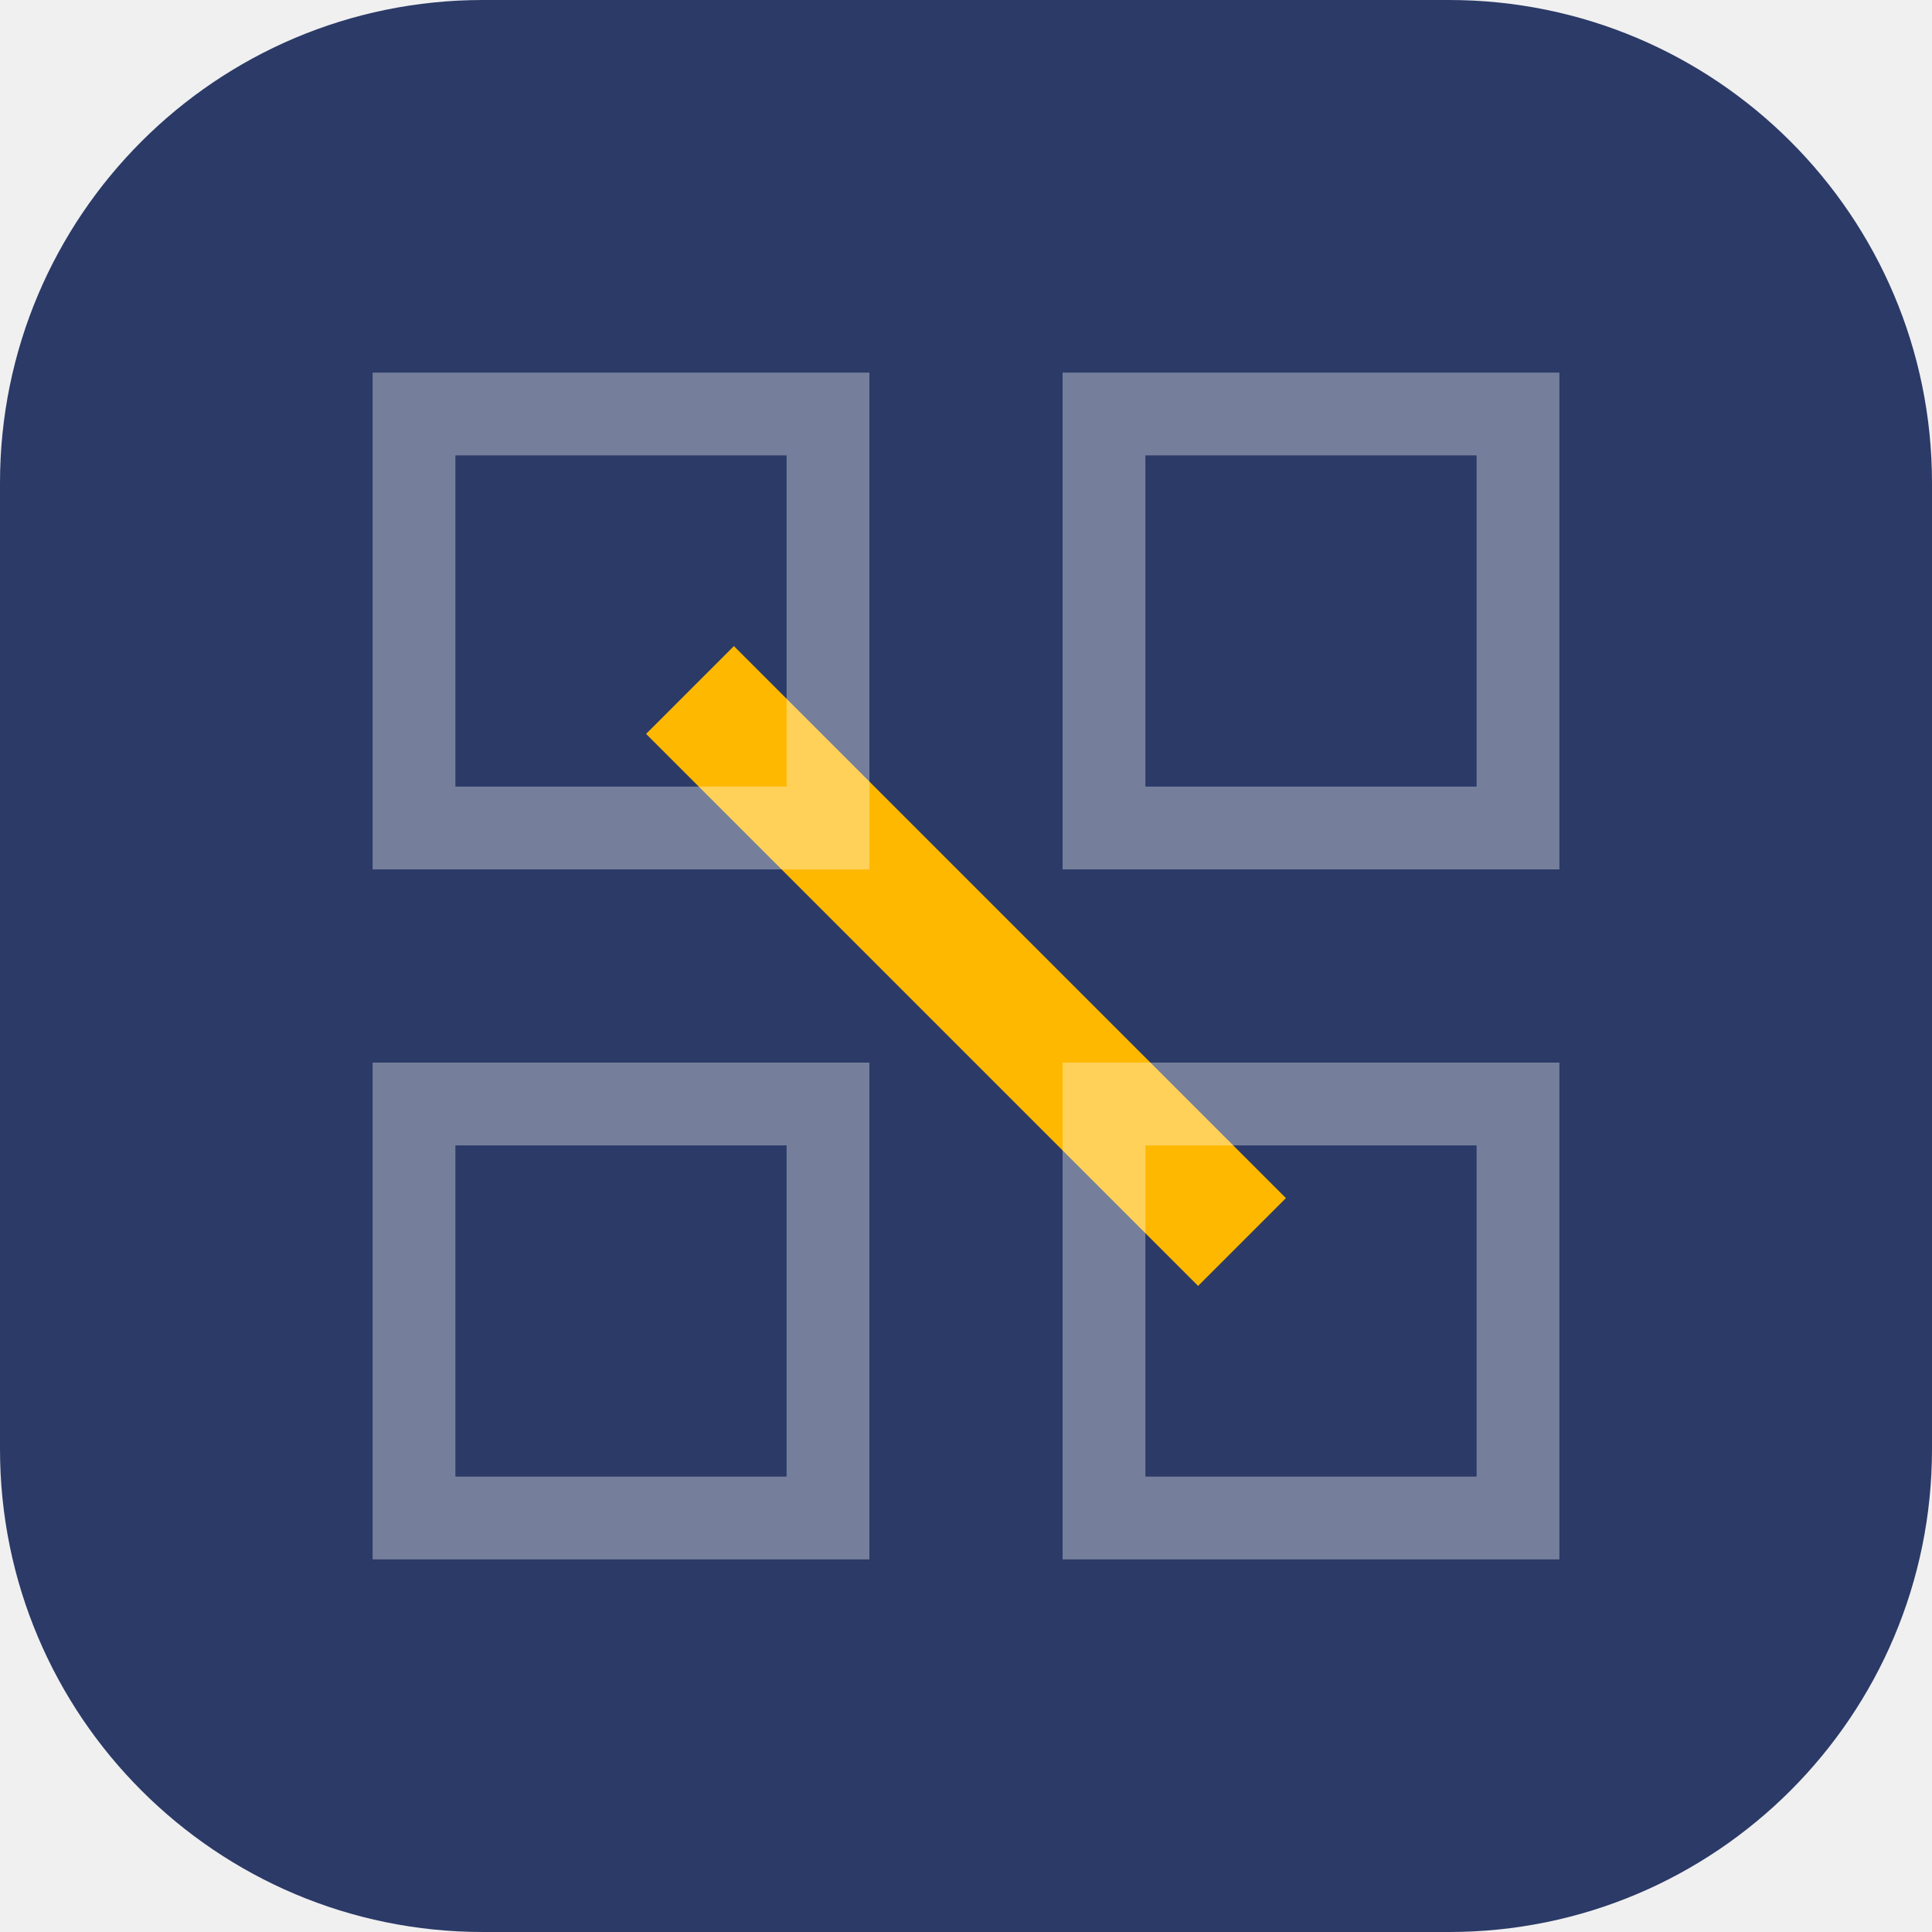
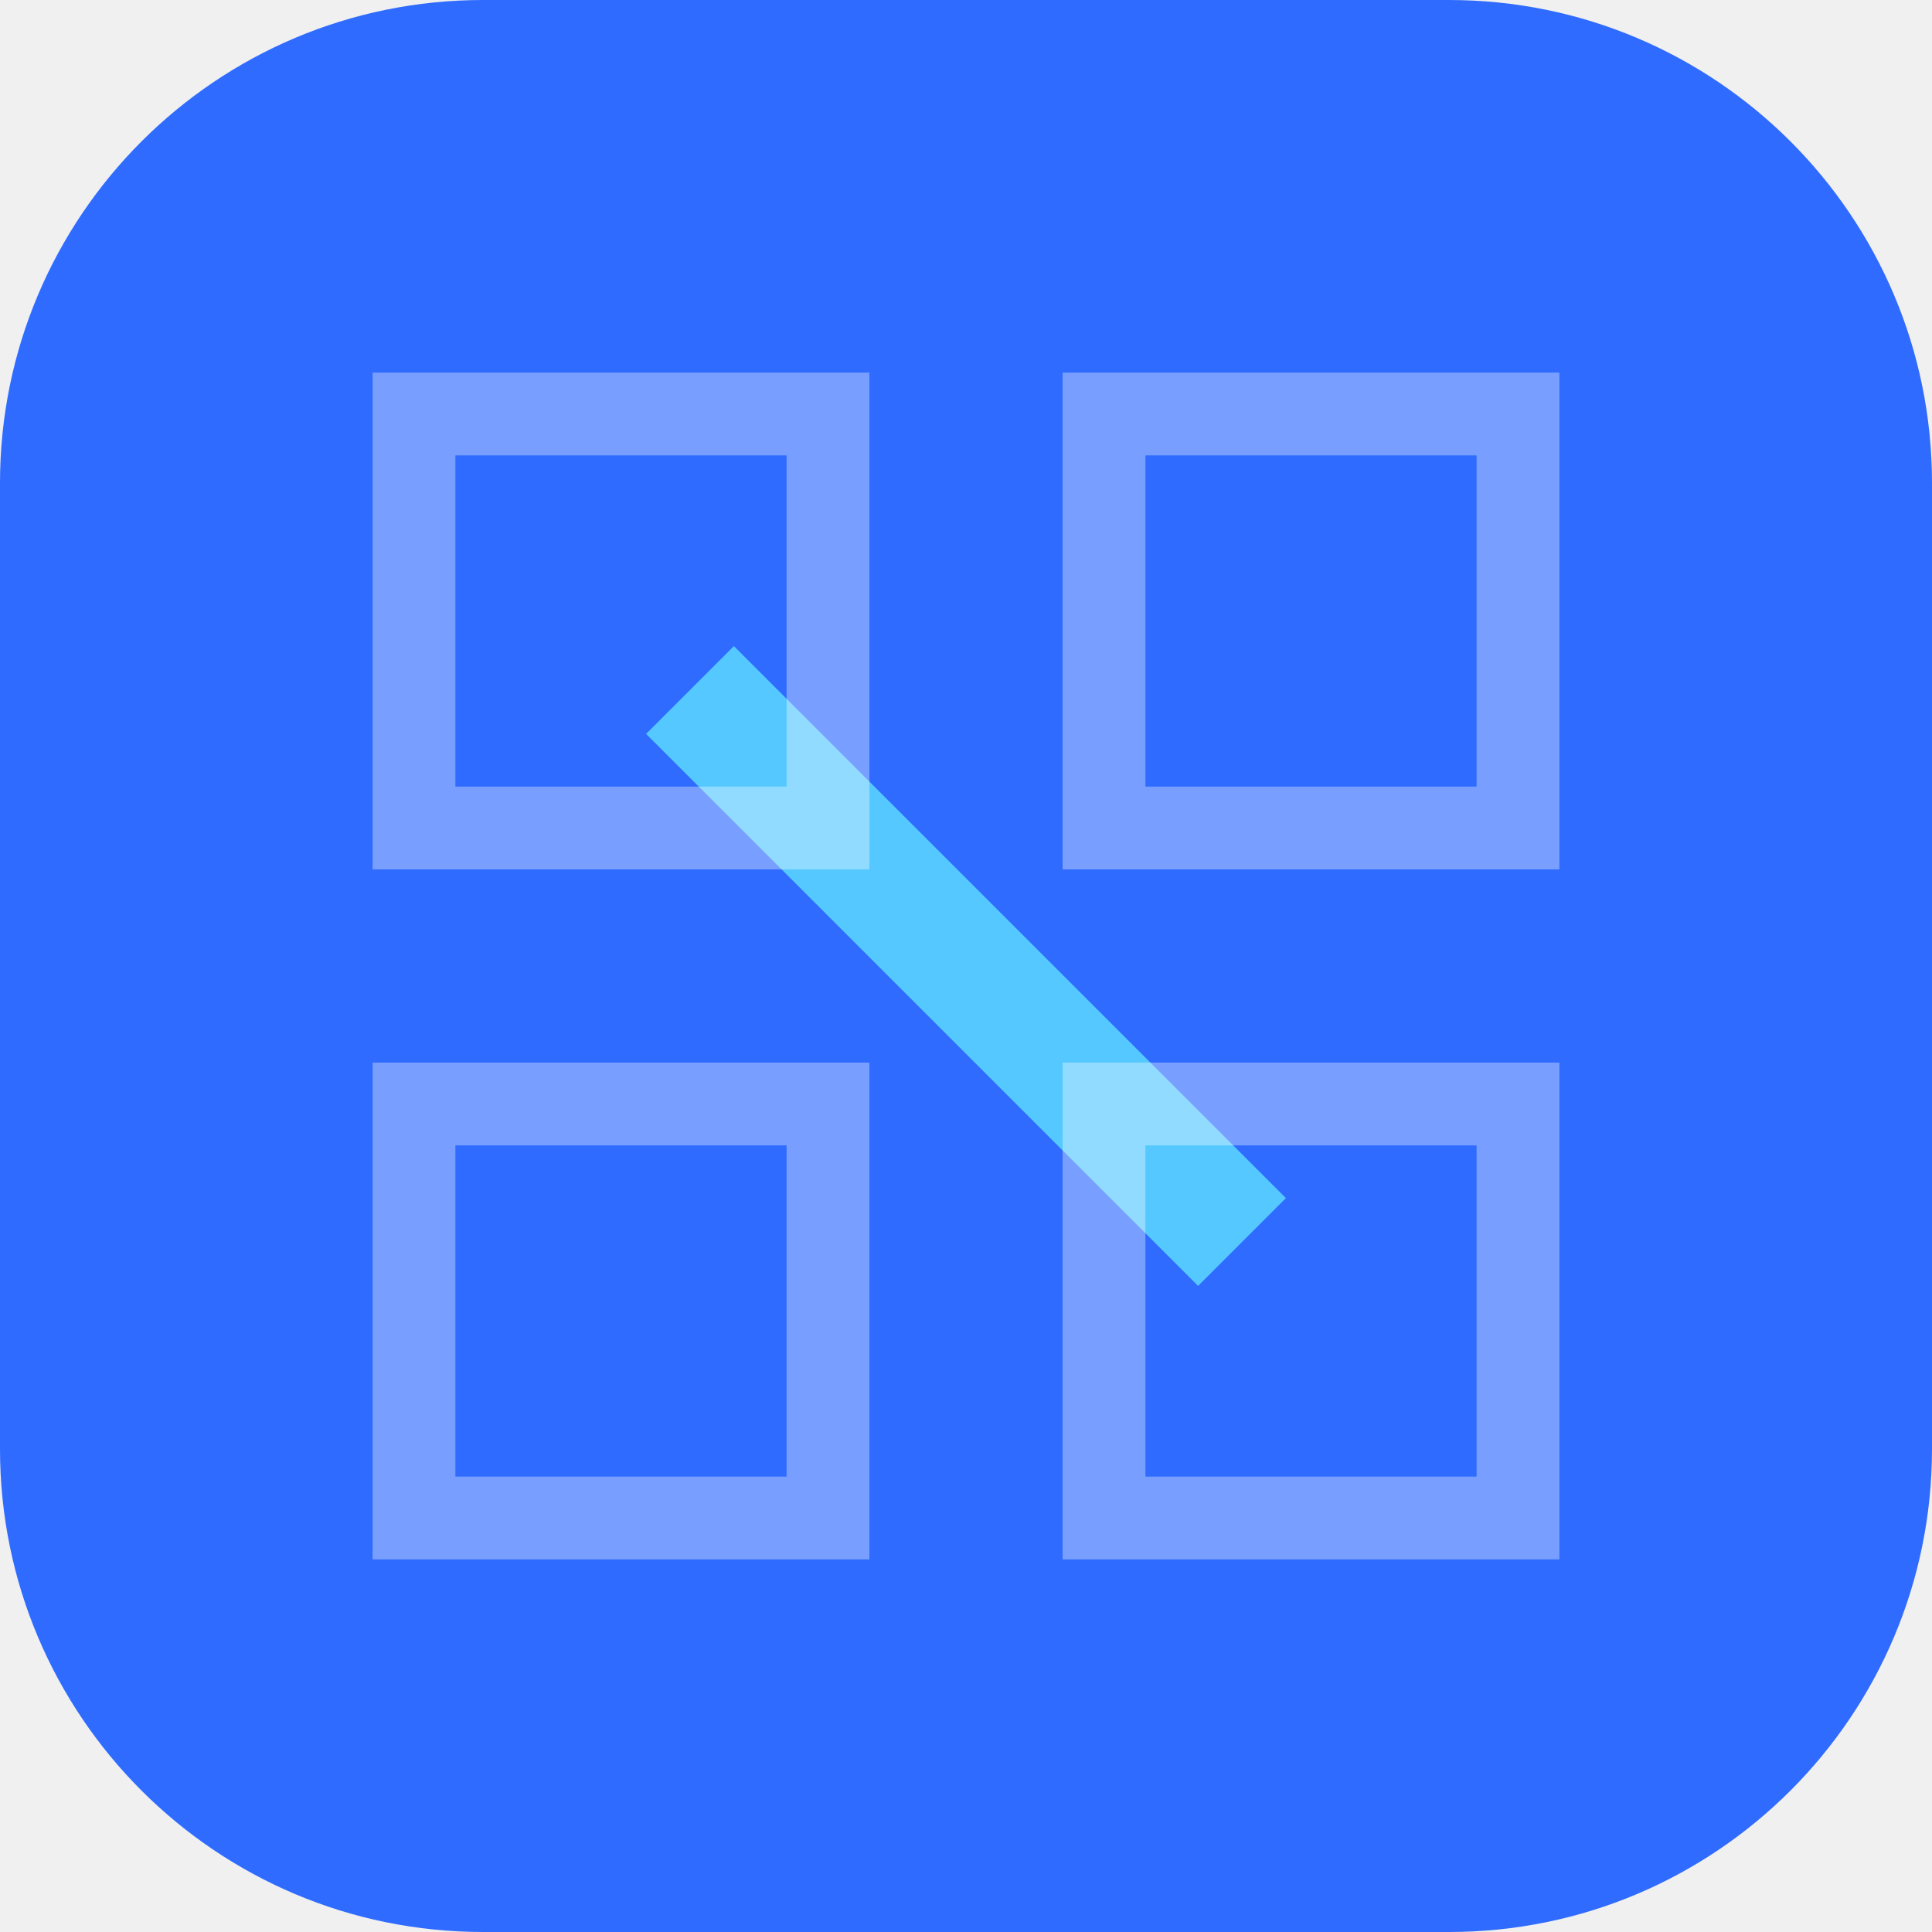
<svg xmlns="http://www.w3.org/2000/svg" viewBox="0 0 28 28">
-   <rect width="28" height="28" rx="7" fill="#2B3A67" />
-   <path d="M10 10l8 8" stroke="#FFB800" stroke-width="1.8" />
+   <rect width="28" height="28" rx="7" fill="#2F6BFF" />
+   <path d="M10 10l8 8" stroke="#55C8FF" stroke-width="1.8" />
  <g fill="none" stroke="#ffffff" stroke-opacity="0.35" stroke-width="1.2">
    <rect x="6" y="6" width="6" height="6" />
    <rect x="16" y="6" width="6" height="6" />
    <rect x="6" y="16" width="6" height="6" />
    <rect x="16" y="16" width="6" height="6" />
  </g>
</svg>
